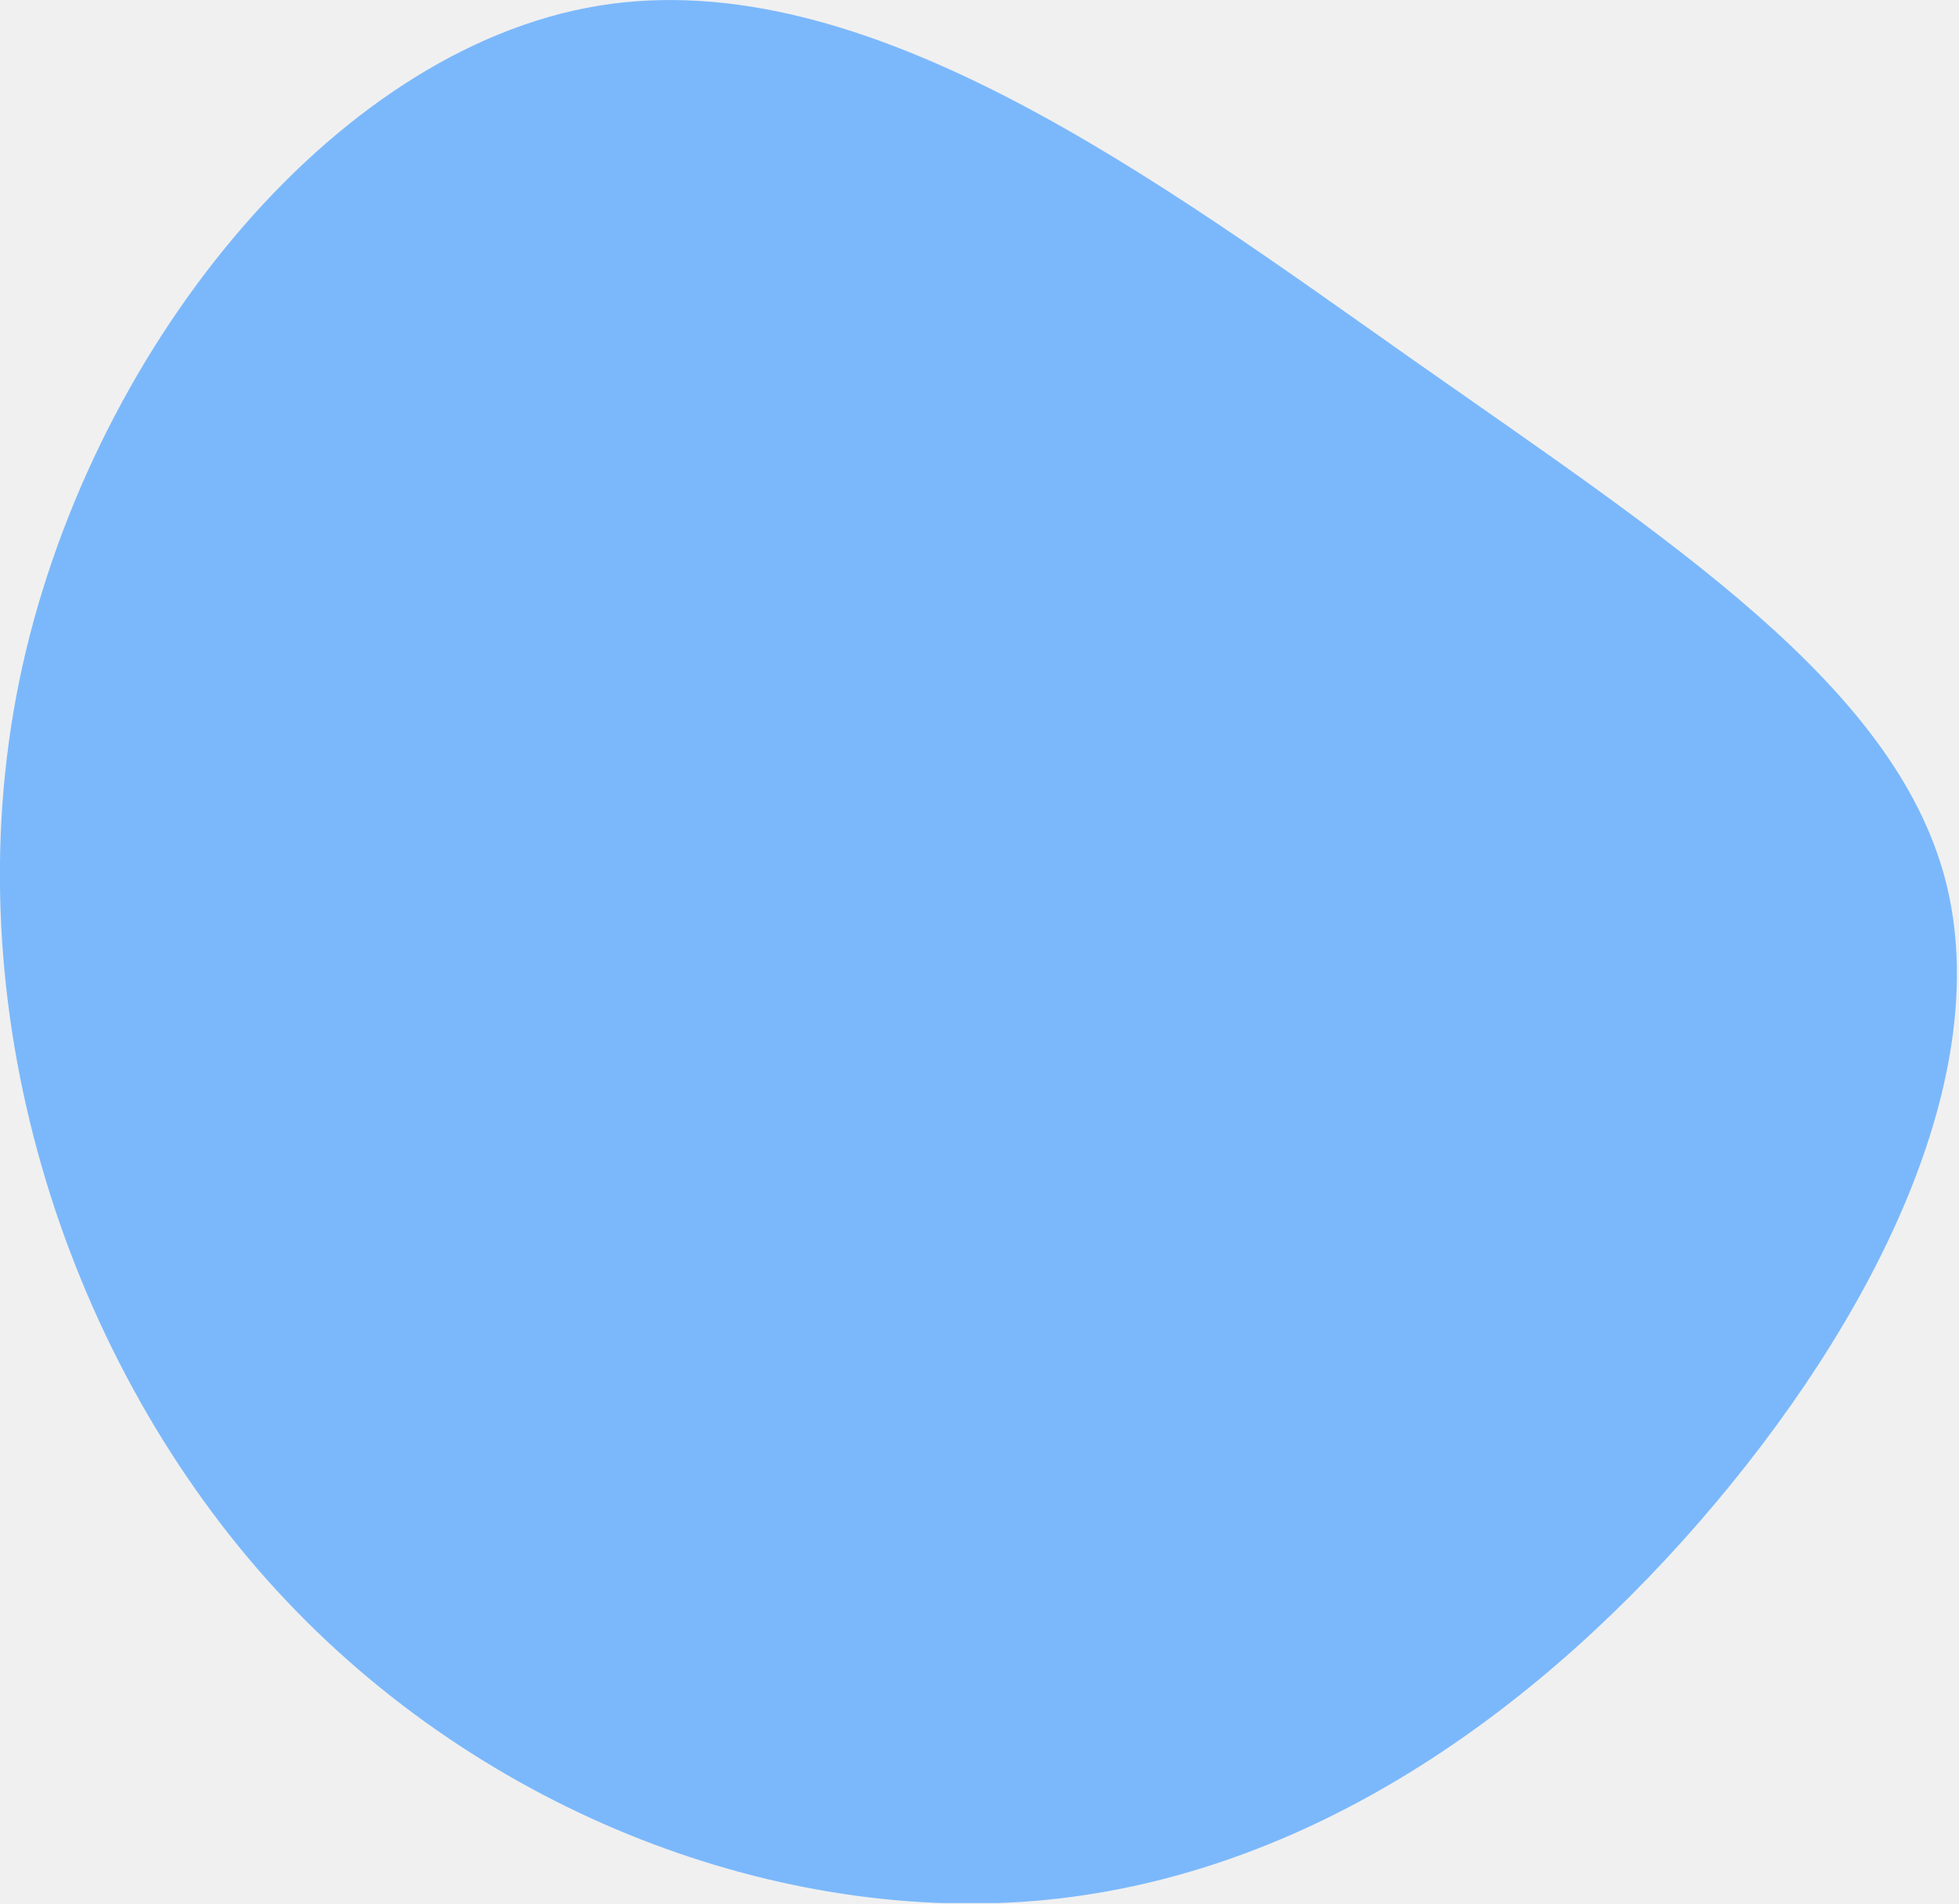
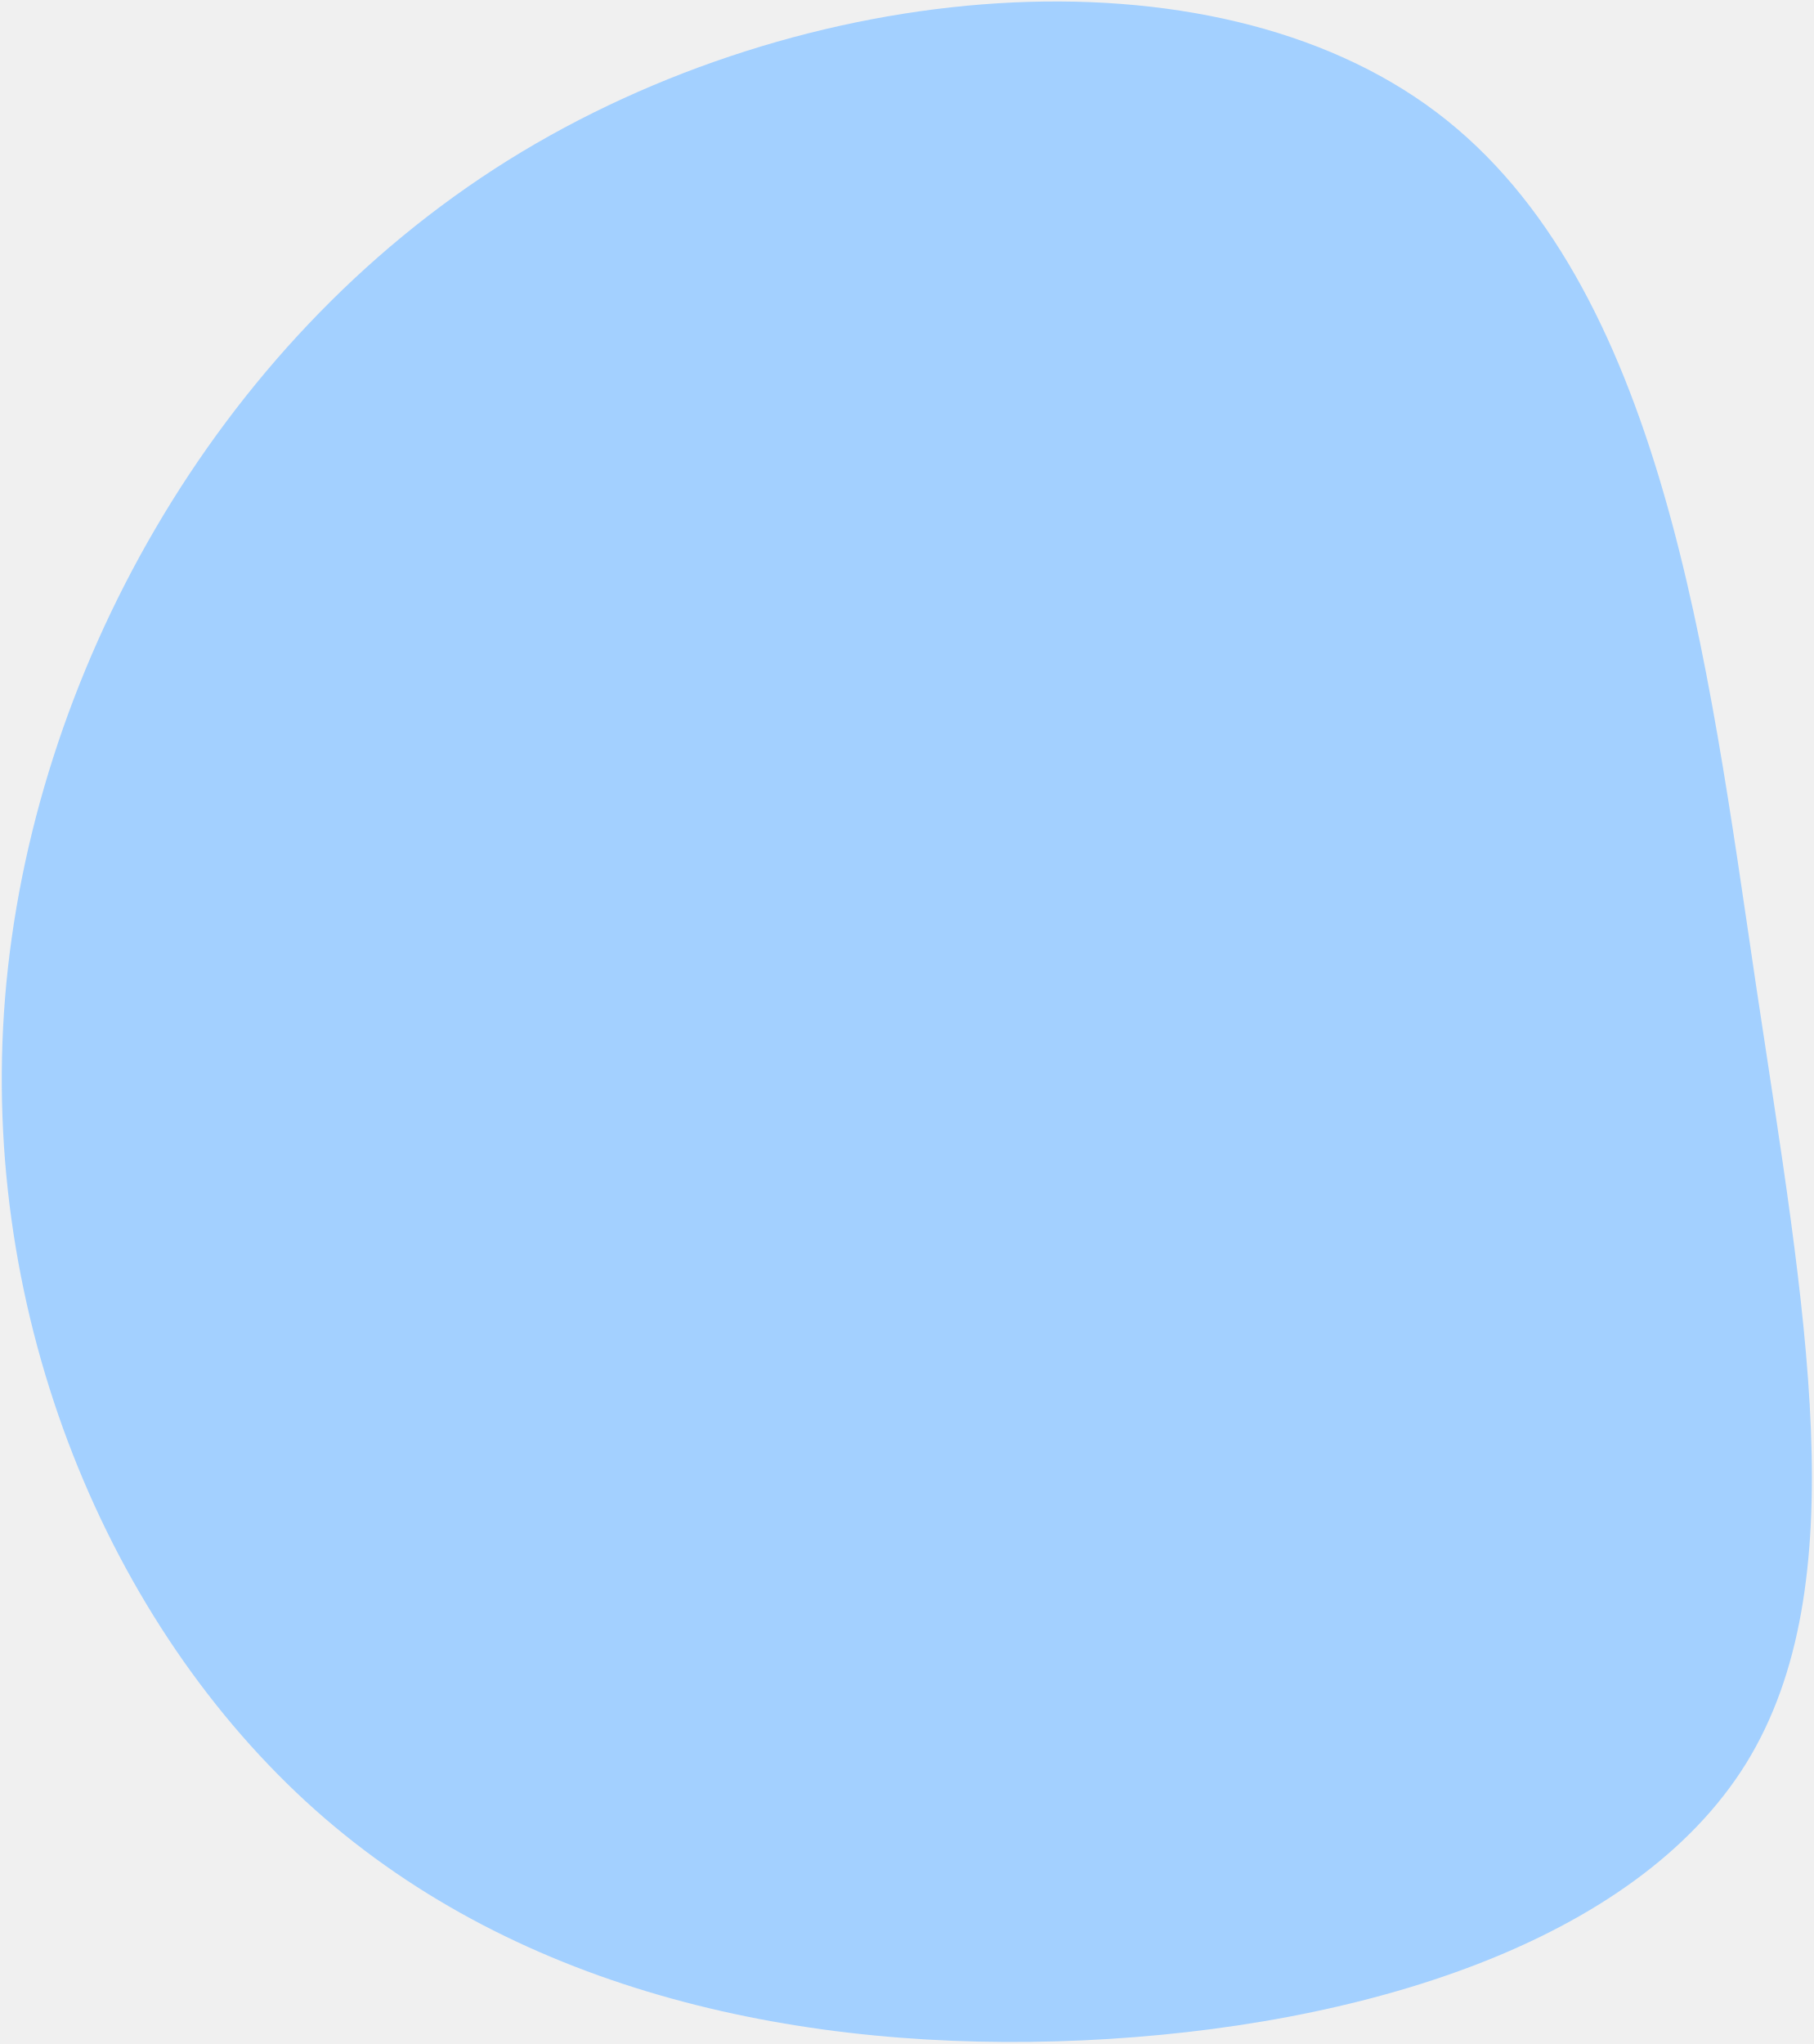
- <svg xmlns="http://www.w3.org/2000/svg" width="748" height="727" viewBox="0 0 748 727" fill="none">
-   <g clip-path="url(#clip0_410_885)">
-     <path d="M539.8 137.6C638.1 206.6 723.3 261.6 742.8 336C762.1 410.4 715.7 504.2 649 581C582.2 657.8 495.2 717.6 394.8 725.9C294.2 734.1 180.1 690.8 102.1 603.4C24.1 516 -18.1 384.1 7.4 259.8C33 135.6 126.3 19 228.5 2.2C330.6 -14.6 441.7 68.5 539.8 137.6Z" fill="#7BB8FB" />
-   </g>
-   <defs>
-     <clipPath id="clip0_410_885">
-       <rect width="747.2" height="726.7" fill="white" />
-     </clipPath>
-   </defs>
+ <svg xmlns="http://www.w3.org/2000/svg" width="662" height="746" viewBox="0 0 662 746" fill="none">
+   <path d="M641.021 359.822C658.841 478.592 677.765 578.221 637.334 643.65C596.764 708.933 496.837 740.016 395.223 744.675C293.54 749.261 190.238 727.496 114.991 660.511C39.678 593.313 -7.649 480.824 1.856 364.066C11.36 247.308 77.778 125.788 185.379 58.537C292.977 -8.573 441.757 -21.415 524.401 41.011C606.976 103.365 623.412 241.128 641.021 359.822Z" fill="#A3D0FF" />
</svg>
